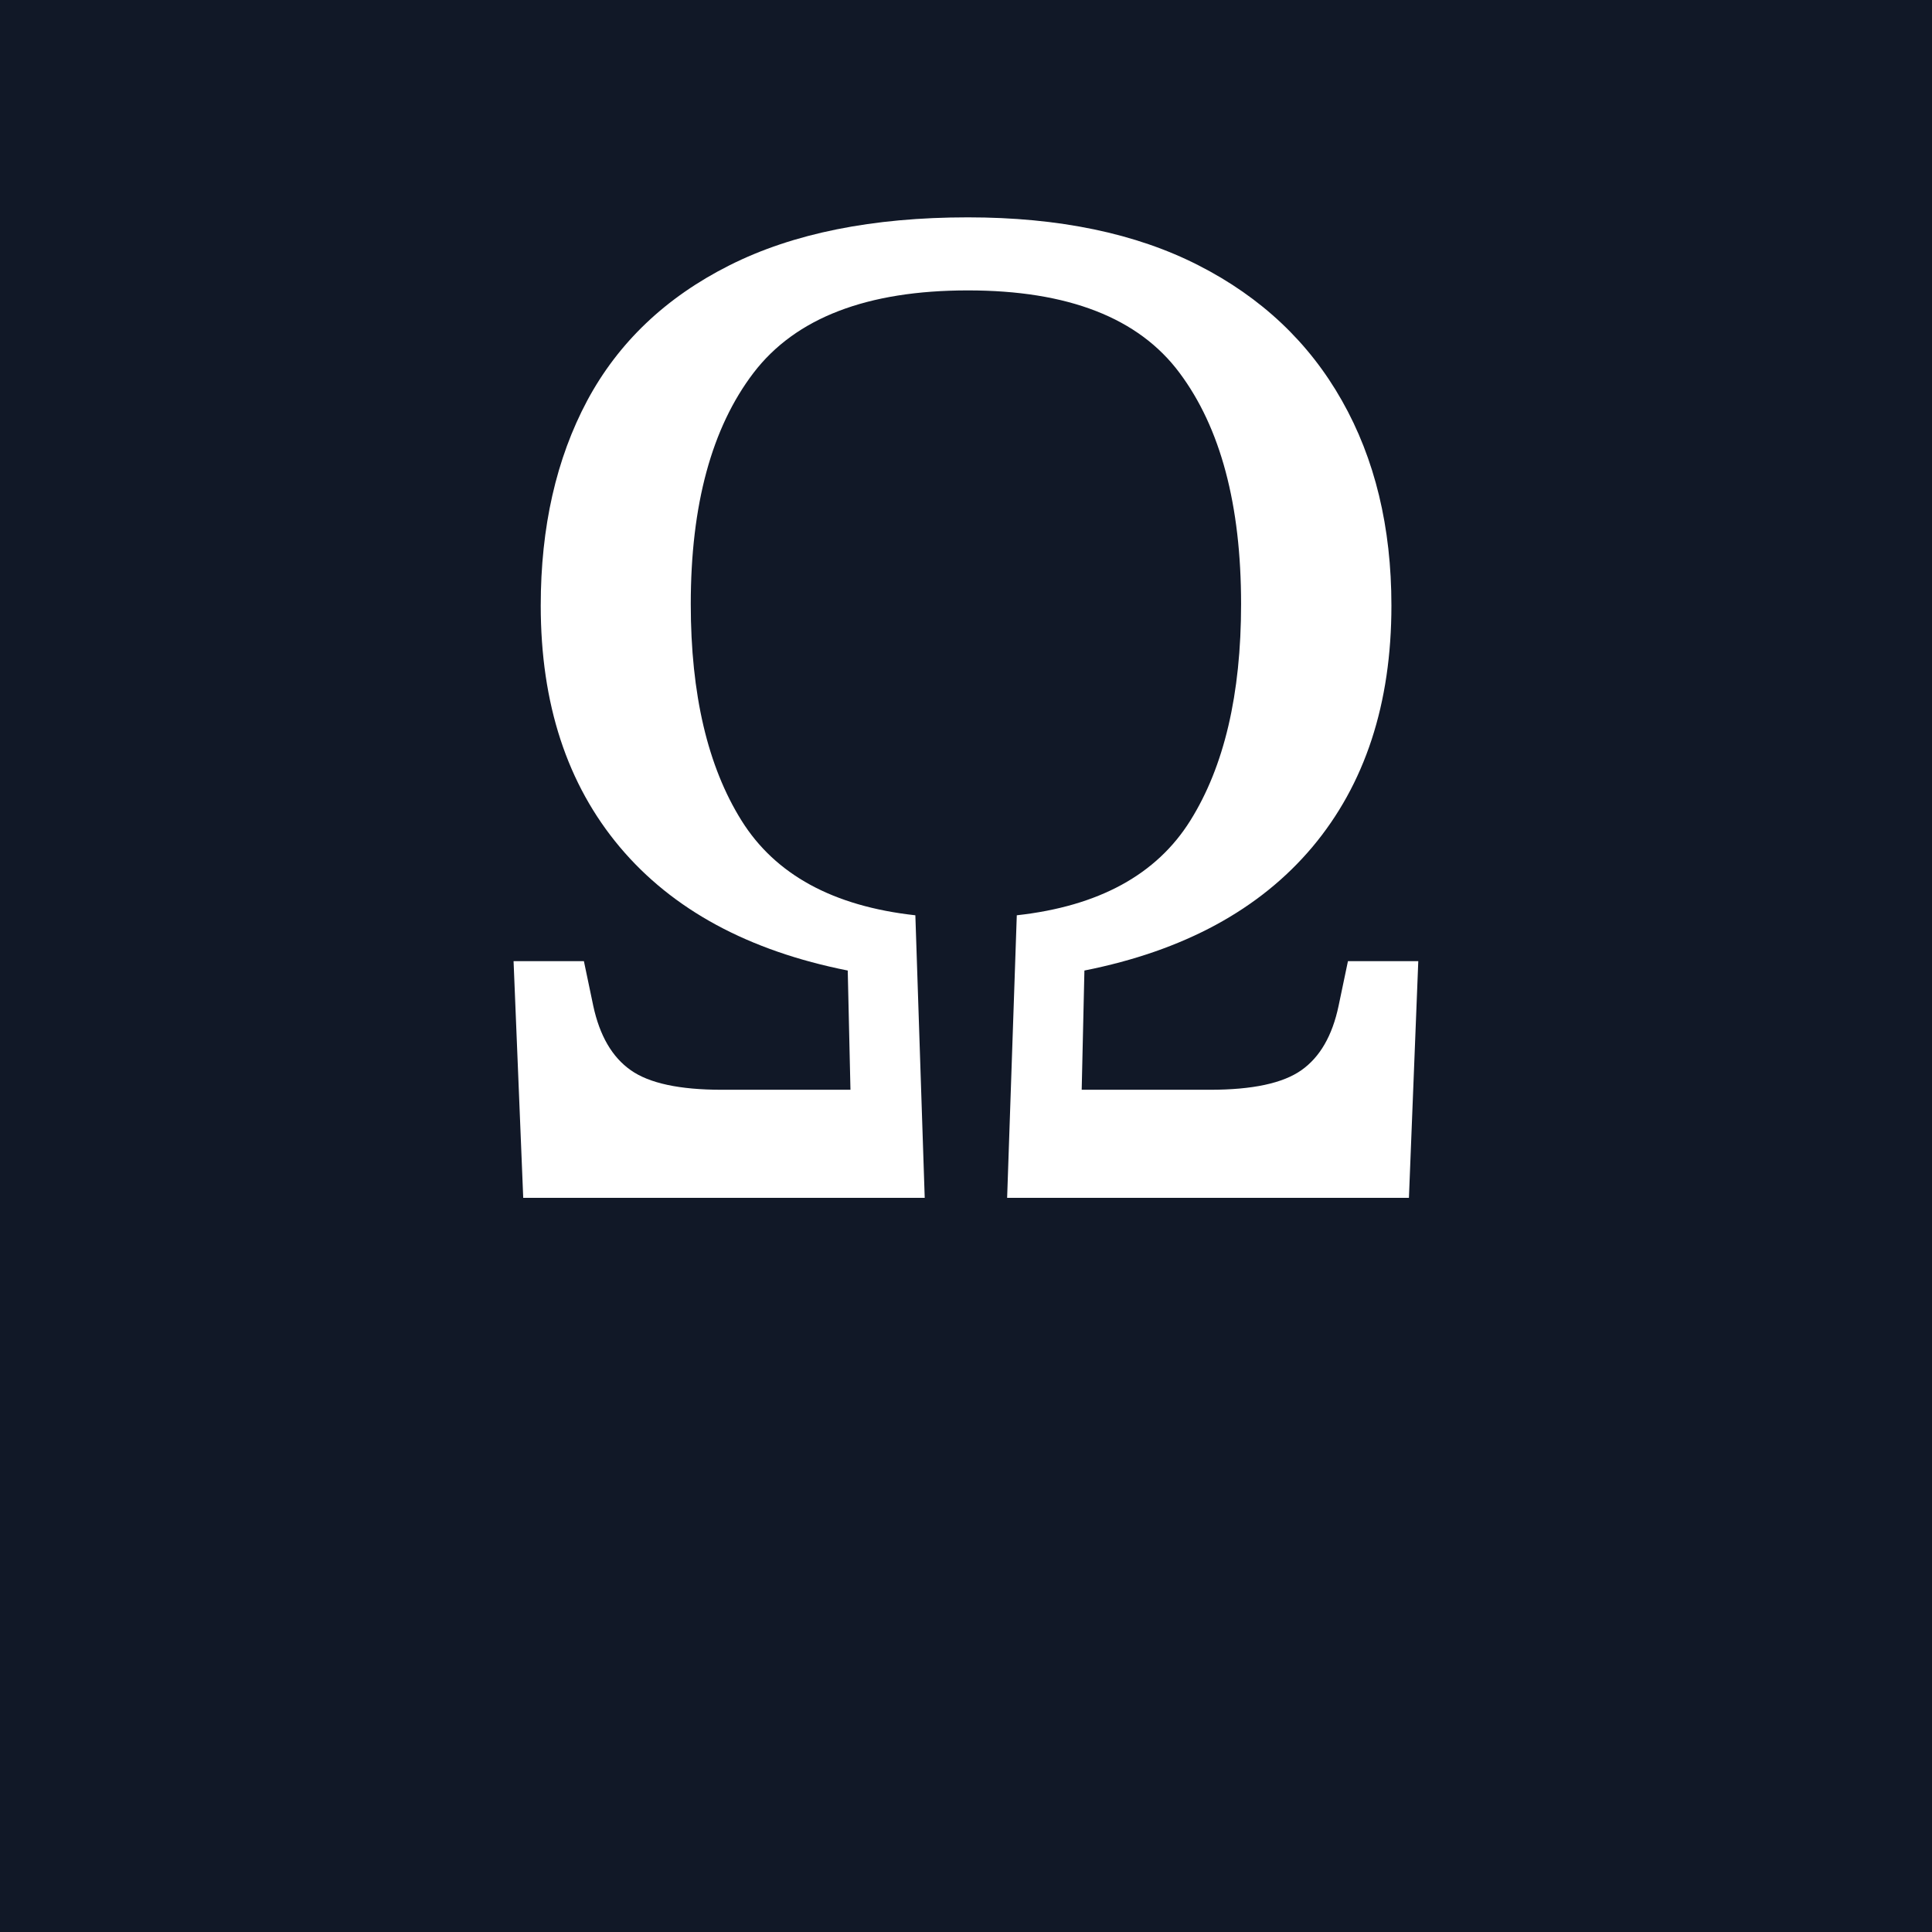
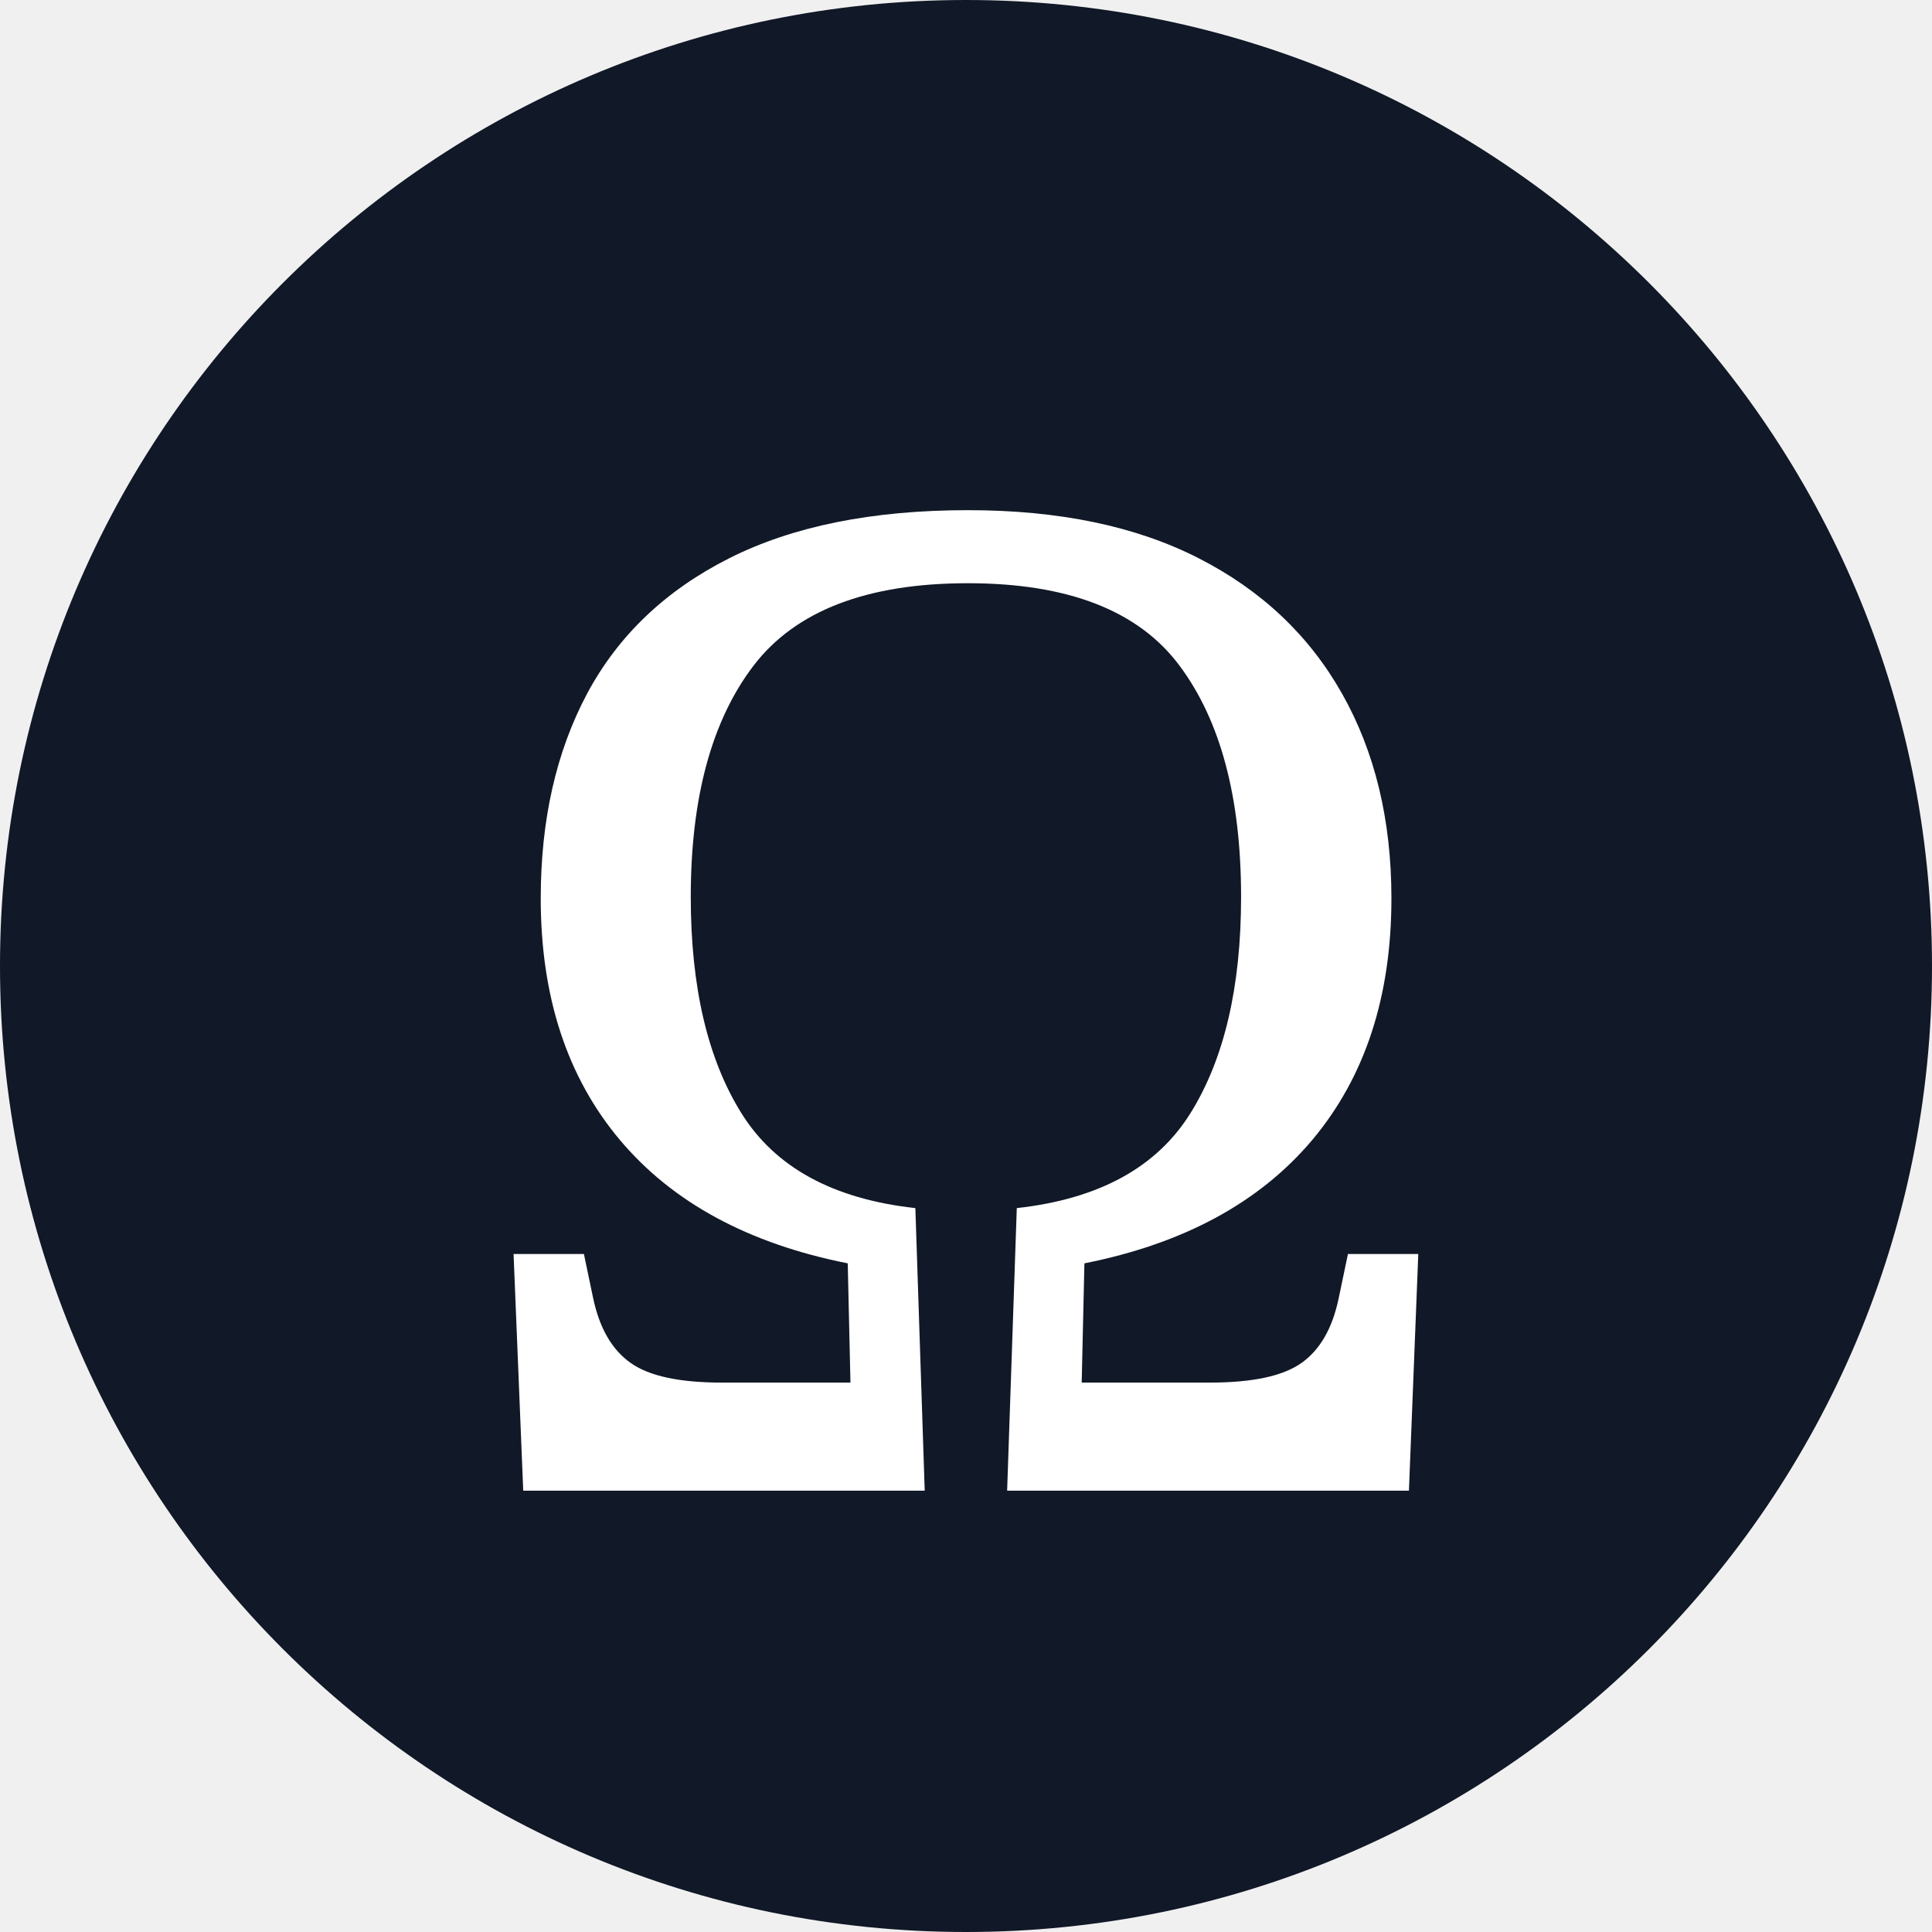
<svg xmlns="http://www.w3.org/2000/svg" viewBox="0 0 100 100">
-   <rect width="100" height="100" fill="#111827" />
-   <text x="50" y="62" text-anchor="middle" font-size="70" fill="#ffffff" font-family="Georgia, serif">
+   <circle cx="50" cy="50" r="50" fill="#111827" />
+   <text x="50" y="50" text-anchor="middle" dominant-baseline="central" font-size="70" fill="#ffffff" font-family="Georgia, serif">
    Ω
  </text>
</svg>
